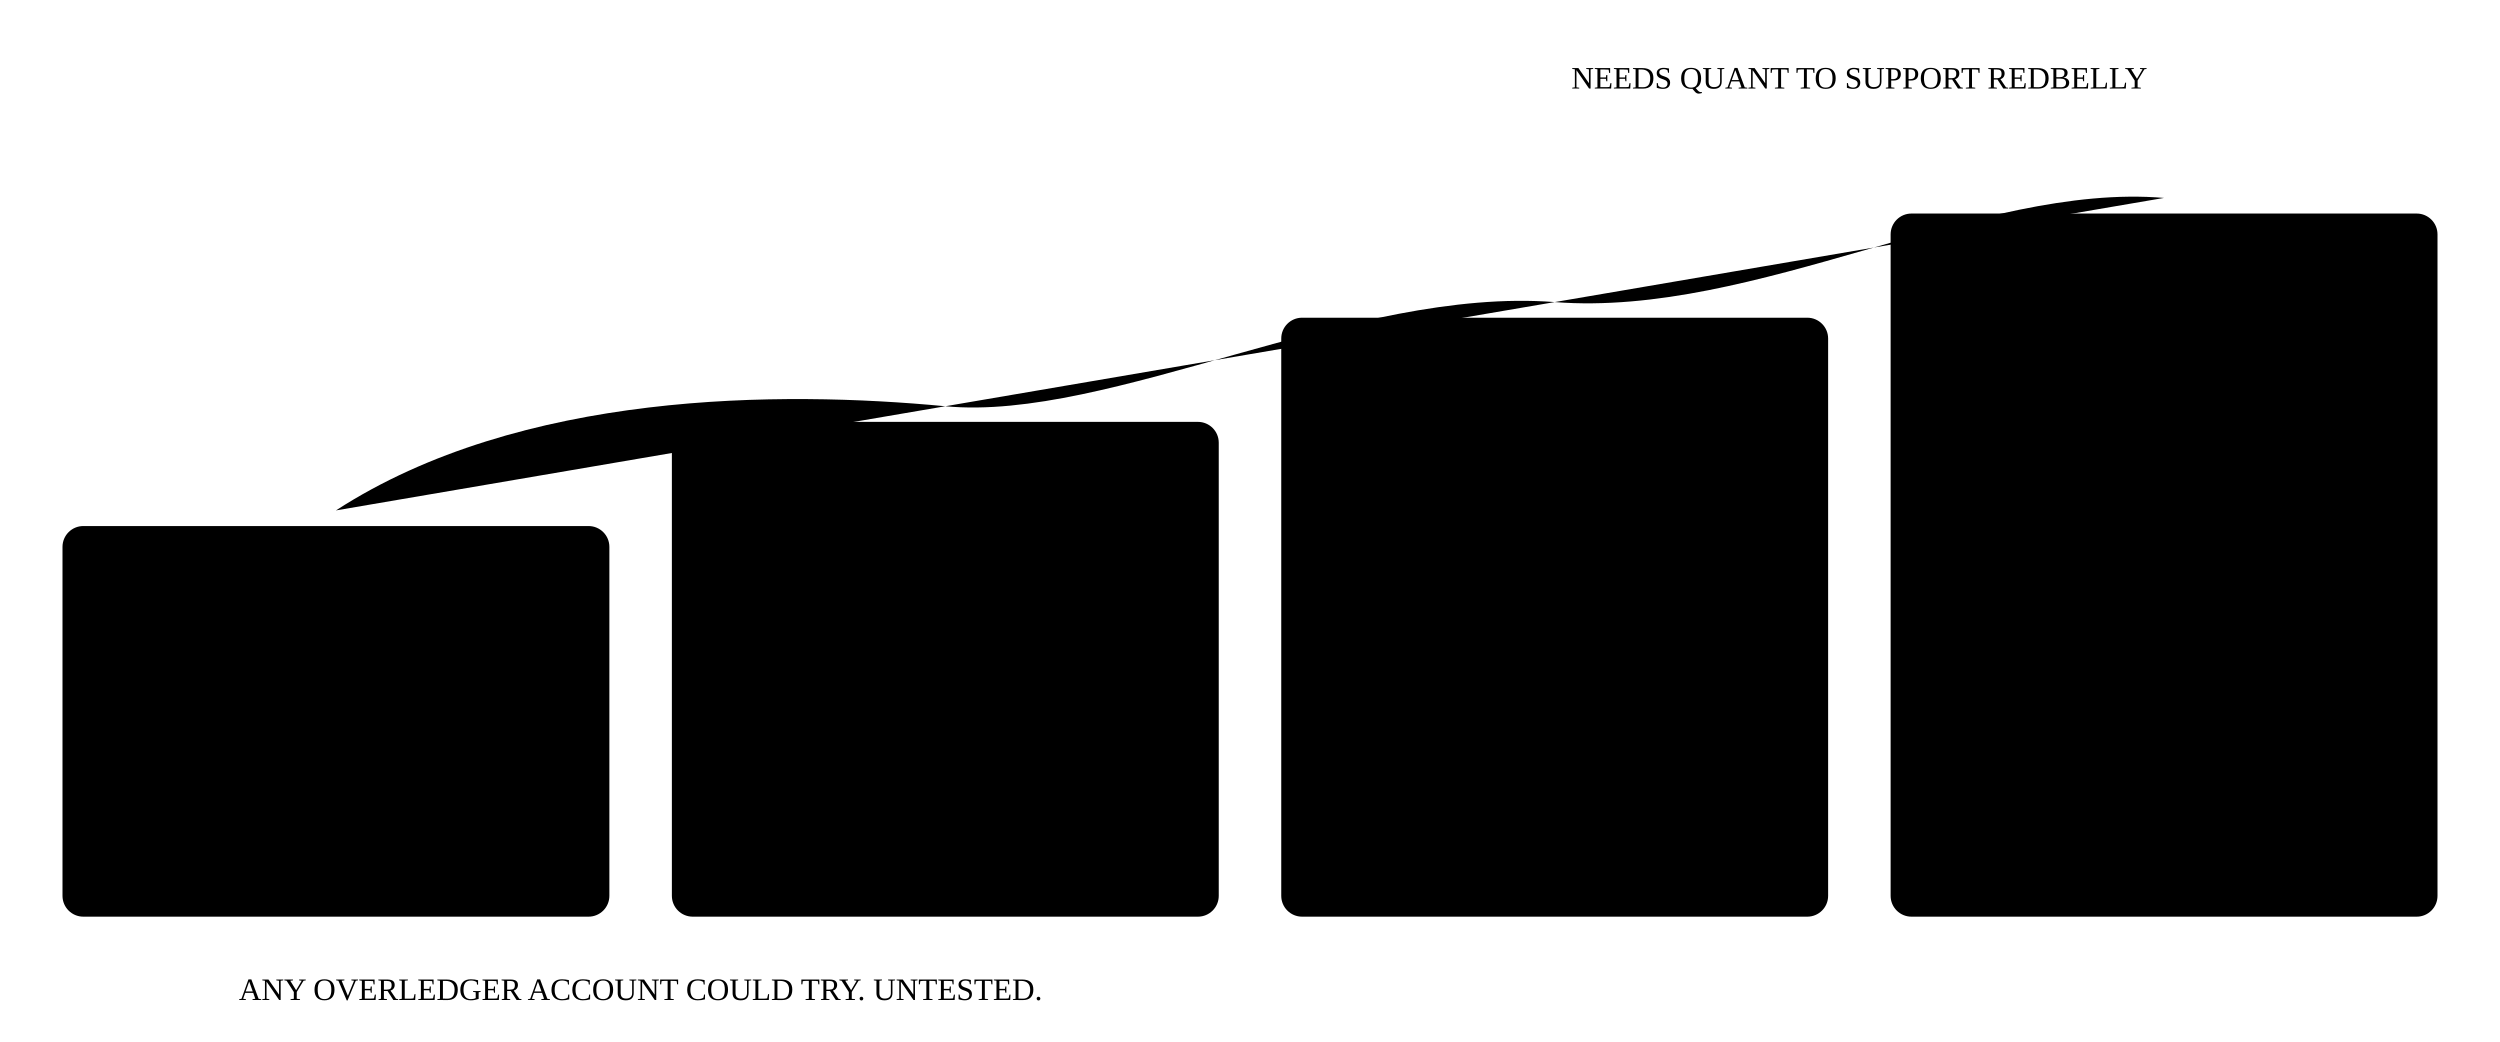
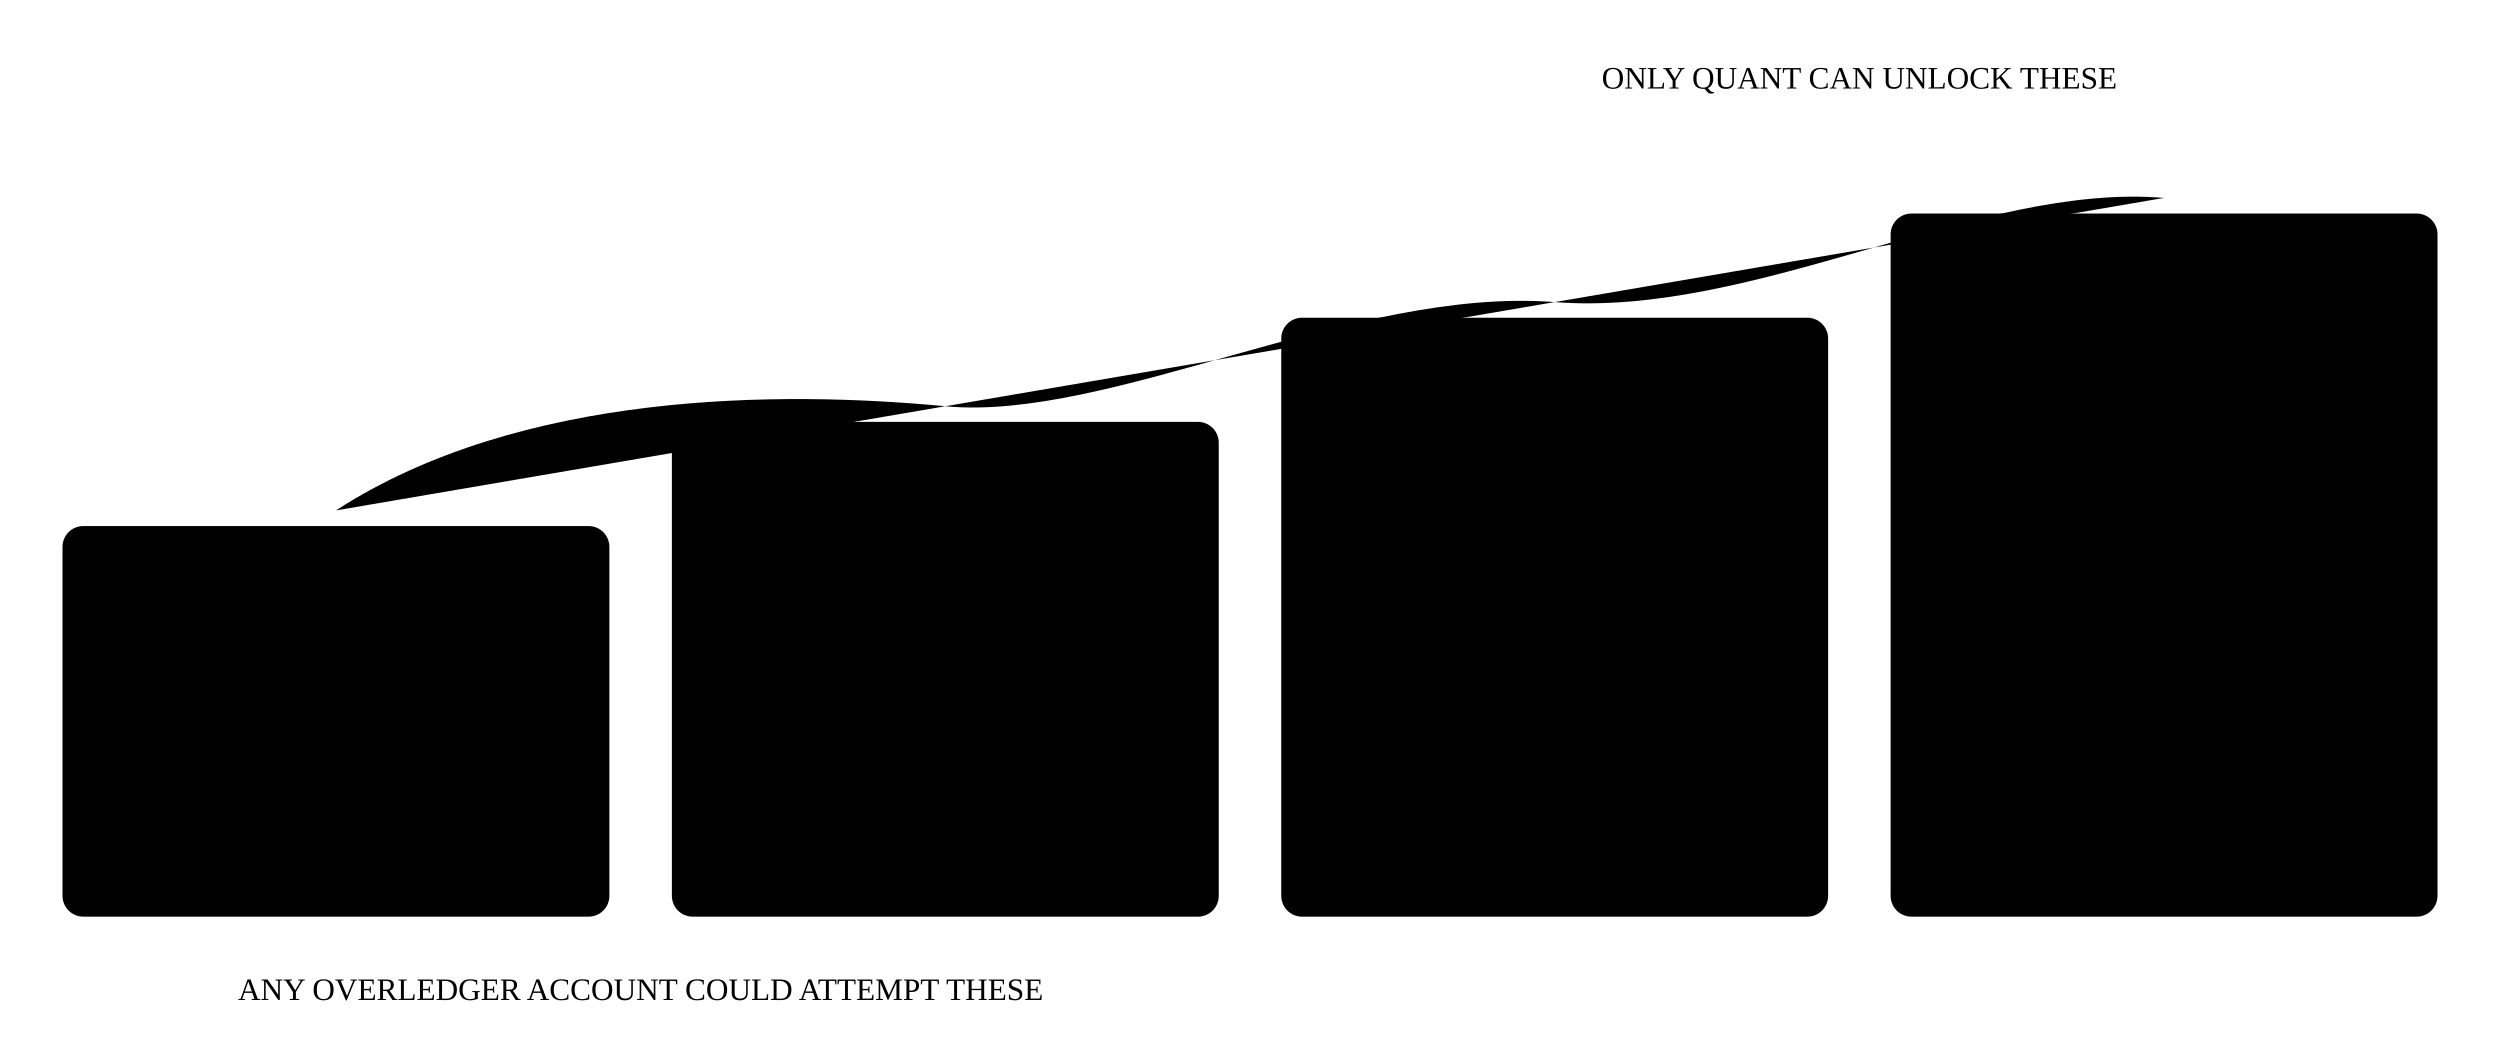
<svg xmlns="http://www.w3.org/2000/svg" viewBox="0 0 960 400" role="img" aria-labelledby="lv-t lv-d" class="dg dg-levels">
  <line class="dg-line" x1="24" y1="352" x2="936" y2="352" />
  <line class="dg-divider" x1="480" y1="40" x2="480" y2="352" />
-   <text class="dg-cap" x="246" y="384" text-anchor="middle">ANY OVERLEDGER ACCOUNT COULD TRY. UNTESTED.</text>
-   <text class="dg-cap dg-cap-brand" x="714" y="34" text-anchor="middle">NEEDS QUANT TO SUPPORT REDBELLY</text>
+   <text class="dg-cap" x="246" y="384" text-anchor="middle">ANY OVERLEDGER ACCOUNT COULD ATTEMPT THESE</text>
+   <text class="dg-cap dg-cap-brand" x="714" y="34" text-anchor="middle">ONLY QUANT CAN UNLOCK THESE</text>
  <g class="dg-step" style="--i:0">
    <rect class="dg-card" x="24" y="202" width="210" height="150" rx="8" />
-     <text class="dg-mono" x="40" y="230">LEVEL 1</text>
-     <text class="dg-title" x="40" y="258">Read</text>
-     <text class="dg-text" x="40" y="282">Fetch Redbelly data</text>
-     <text class="dg-text" x="40" y="300">through Overledger</text>
+     <text class="dg-mono" x="40" y="230">RUNG 1</text>
+     <text class="dg-title" x="40" y="258">Observe</text>
+     <text class="dg-text" x="40" y="282">Overledger returns</text>
+     <text class="dg-text" x="40" y="300">Redbelly data</text>
    <circle class="dg-dot-warn" cx="46" cy="330" r="5" />
-     <text class="dg-mono" x="58" y="334">UNTESTED</text>
+     <text class="dg-mono" x="58" y="334">NOT TESTED</text>
  </g>
  <g class="dg-step" style="--i:1">
    <rect class="dg-card" x="258" y="162" width="210" height="190" rx="8" />
-     <text class="dg-mono" x="274" y="190">LEVEL 2</text>
-     <text class="dg-title" x="274" y="218">Pass-through</text>
-     <text class="dg-text" x="274" y="242">Carry transactions that</text>
-     <text class="dg-text" x="274" y="260">verified accounts signed</text>
+     <text class="dg-mono" x="274" y="190">RUNG 2</text>
+     <text class="dg-title" x="274" y="218">Relay</text>
+     <text class="dg-text" x="274" y="242">Forwards transactions</text>
+     <text class="dg-text" x="274" y="260">verified users signed</text>
    <circle class="dg-dot-warn" cx="280" cy="330" r="5" />
-     <text class="dg-mono" x="292" y="334">UNTESTED</text>
+     <text class="dg-mono" x="292" y="334">NOT TESTED</text>
  </g>
  <g class="dg-step" style="--i:2">
    <rect class="dg-card" x="492" y="122" width="210" height="230" rx="8" />
-     <text class="dg-mono" x="508" y="150">LEVEL 3</text>
-     <text class="dg-title" x="508" y="178">Orchestrate</text>
-     <text class="dg-text" x="508" y="202">Flow Apps, Quant-held</text>
-     <text class="dg-text" x="508" y="220">signing, event trackers</text>
+     <text class="dg-mono" x="508" y="150">RUNG 3</text>
+     <text class="dg-title" x="508" y="178">Automate</text>
+     <text class="dg-text" x="508" y="202">Flow Apps, Quant keys,</text>
+     <text class="dg-text" x="508" y="220">event trackers</text>
    <circle class="dg-dot-no" cx="514" cy="330" r="5" />
-     <text class="dg-mono" x="526" y="334">NOT POSSIBLE YET</text>
+     <text class="dg-mono" x="526" y="334">NOT AVAILABLE</text>
  </g>
  <g class="dg-step" style="--i:3">
    <rect class="dg-card" x="726" y="82" width="210" height="270" rx="8" />
-     <text class="dg-mono" x="742" y="110">LEVEL 4</text>
-     <text class="dg-title" x="742" y="138">Move</text>
-     <text class="dg-text" x="742" y="162">Assets or messages via</text>
-     <text class="dg-text" x="742" y="180">Fusion Rollup or a bridge</text>
+     <text class="dg-mono" x="742" y="110">RUNG 4</text>
+     <text class="dg-title" x="742" y="138">Transfer value</text>
+     <text class="dg-text" x="742" y="162">Tokens or messages</text>
+     <text class="dg-text" x="742" y="180">via Fusion or a bridge</text>
    <circle class="dg-dot-no" cx="748" cy="330" r="5" />
-     <text class="dg-mono" x="760" y="334">NOT POSSIBLE YET</text>
+     <text class="dg-mono" x="760" y="334">NOT AVAILABLE</text>
  </g>
  <path class="dg-flow" d="M129 196 C 200 150, 300 150, 363 156 S 520 110, 597 116 S 760 70, 831 76" />
</svg>
